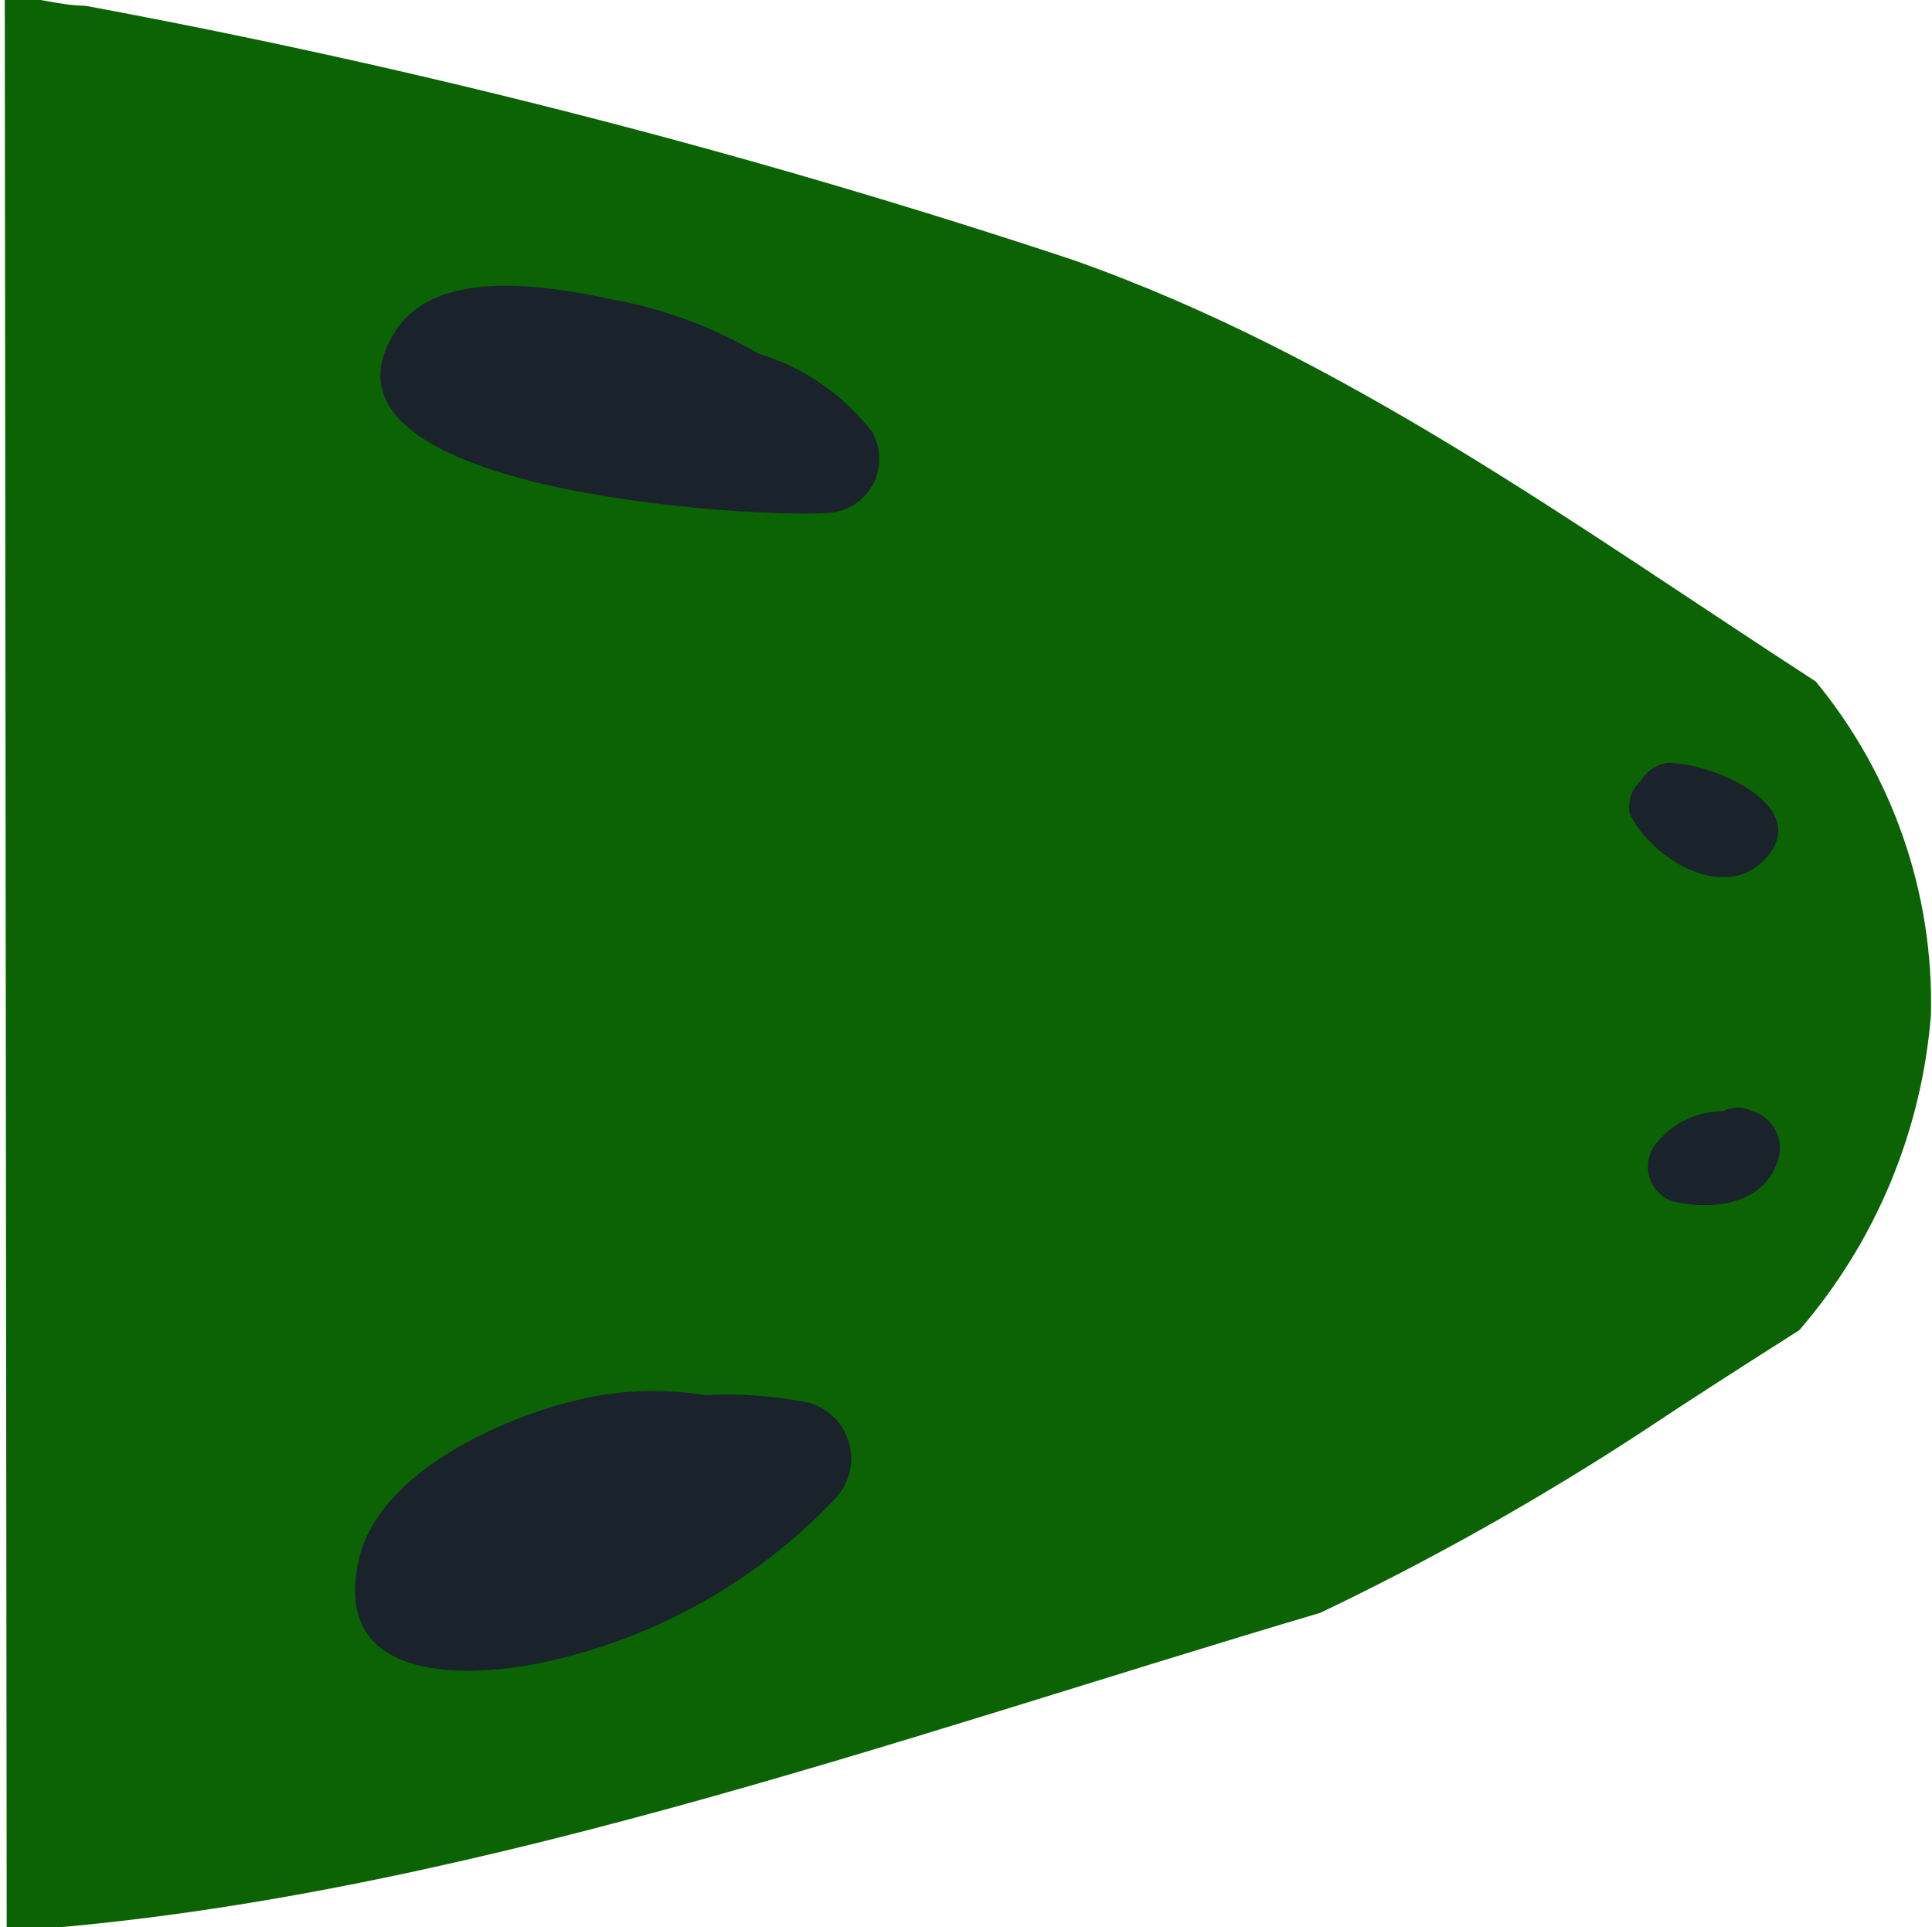
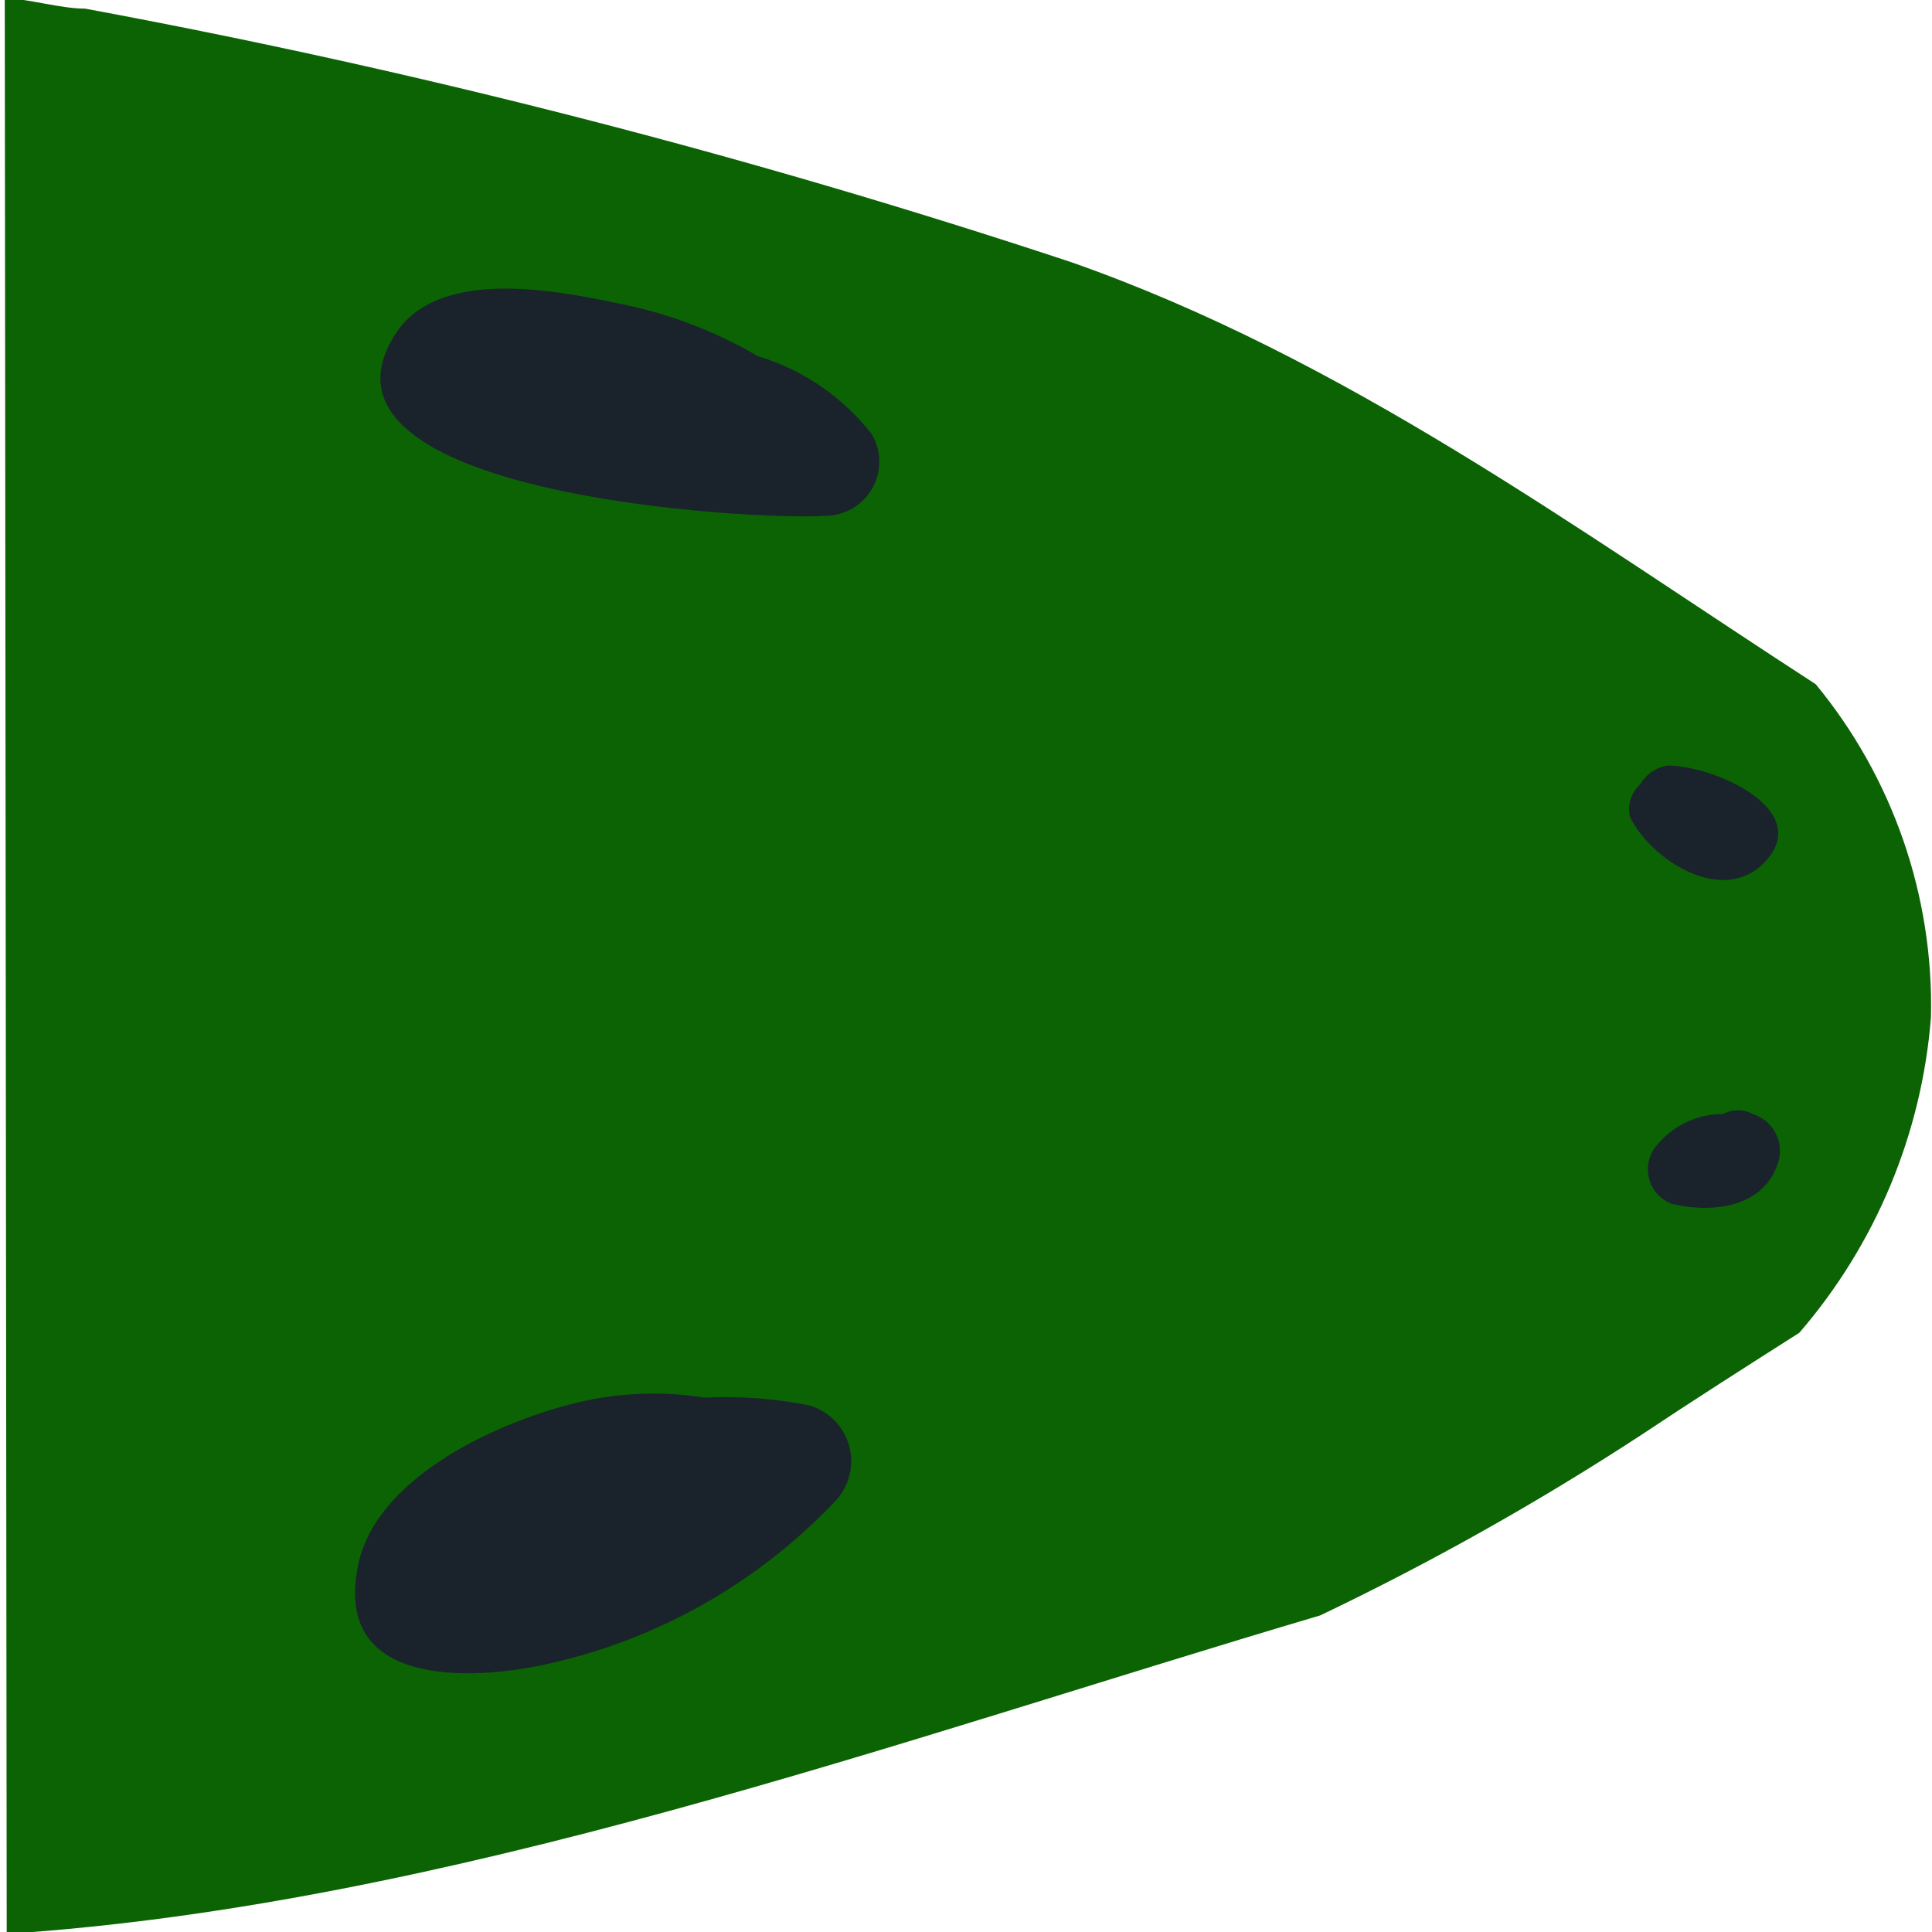
- <svg xmlns="http://www.w3.org/2000/svg" viewBox="0 0 19.96 19.9" version="1.1" id="svg270">
+ <svg xmlns="http://www.w3.org/2000/svg" viewBox="0 0 19.96 19.9" version="1.1" id="svg270" height="20" width="20">
  <defs id="defs256">
    <style id="style254">.cls-1{fill:#0b6304;}.cls-2{fill:#1a232b;}</style>
  </defs>
  <g id="Ebene_2" data-name="Ebene 2" transform="rotate(90,10,9.949304)">
    <g id="OBJECTS">
      <path class="cls-1" d="M 20,19.88 C 19.7,15.32 18,10.67 16.71,6.31 A 28.61,28.61 0 0 0 14.85,3 C 14.49,2.46 14.14,1.91 13.79,1.36 A 5.67,5.67 0 0 0 10.53,0 5.22,5.22 0 0 0 7.09,1.19 C 5.49,3.66 3.72,6.06 2.73,8.88 A 76.91,76.91 0 0 0 0.11,19.07 c 0,0.25 -0.1,0.58 -0.11,0.83 z" id="path258" />
      <path class="cls-2" d="m 17.22,14.33 a 5.83,5.83 0 0 0 -1.68,-3 0.6,0.6 0 0 0 -1,0.26 4.41,4.41 0 0 0 -0.08,1.08 3.36,3.36 0 0 0 0.07,1.39 c 0.21,0.81 0.79,2.06 1.72,2.2 1.2,0.21 1.13,-1.18 0.97,-1.93 z" id="path260" />
      <path class="cls-2" d="M 5.35,11.42 A 0.56,0.56 0 0 0 4.51,10.94 2.35,2.35 0 0 0 3.7,12.12 4.59,4.59 0 0 0 3.15,13.59 c -0.14,0.66 -0.36,1.85 0.33,2.28 1.65,1.04 1.92,-3.67 1.87,-4.45 z" id="path262" />
      <path class="cls-2" d="m 12,1.57 a 0.4,0.4 0 0 0 -0.47,0.27 v 0 a 0.33,0.33 0 0 0 0,0.31 0.88,0.88 0 0 0 0.32,0.68 0.38,0.38 0 0 0 0.61,-0.16 C 12.56,2.24 12.49,1.7 12,1.57 Z" id="path264" />
      <path class="cls-2" d="m 8.93,1.72 c -0.54,-0.52 -1,0.52 -1,1 A 0.39,0.39 0 0 0 8.12,3 0.35,0.35 0 0 0 8.46,3.11 C 8.91,2.89 9.38,2.15 8.93,1.72 Z" id="path266" />
    </g>
  </g>
</svg>
